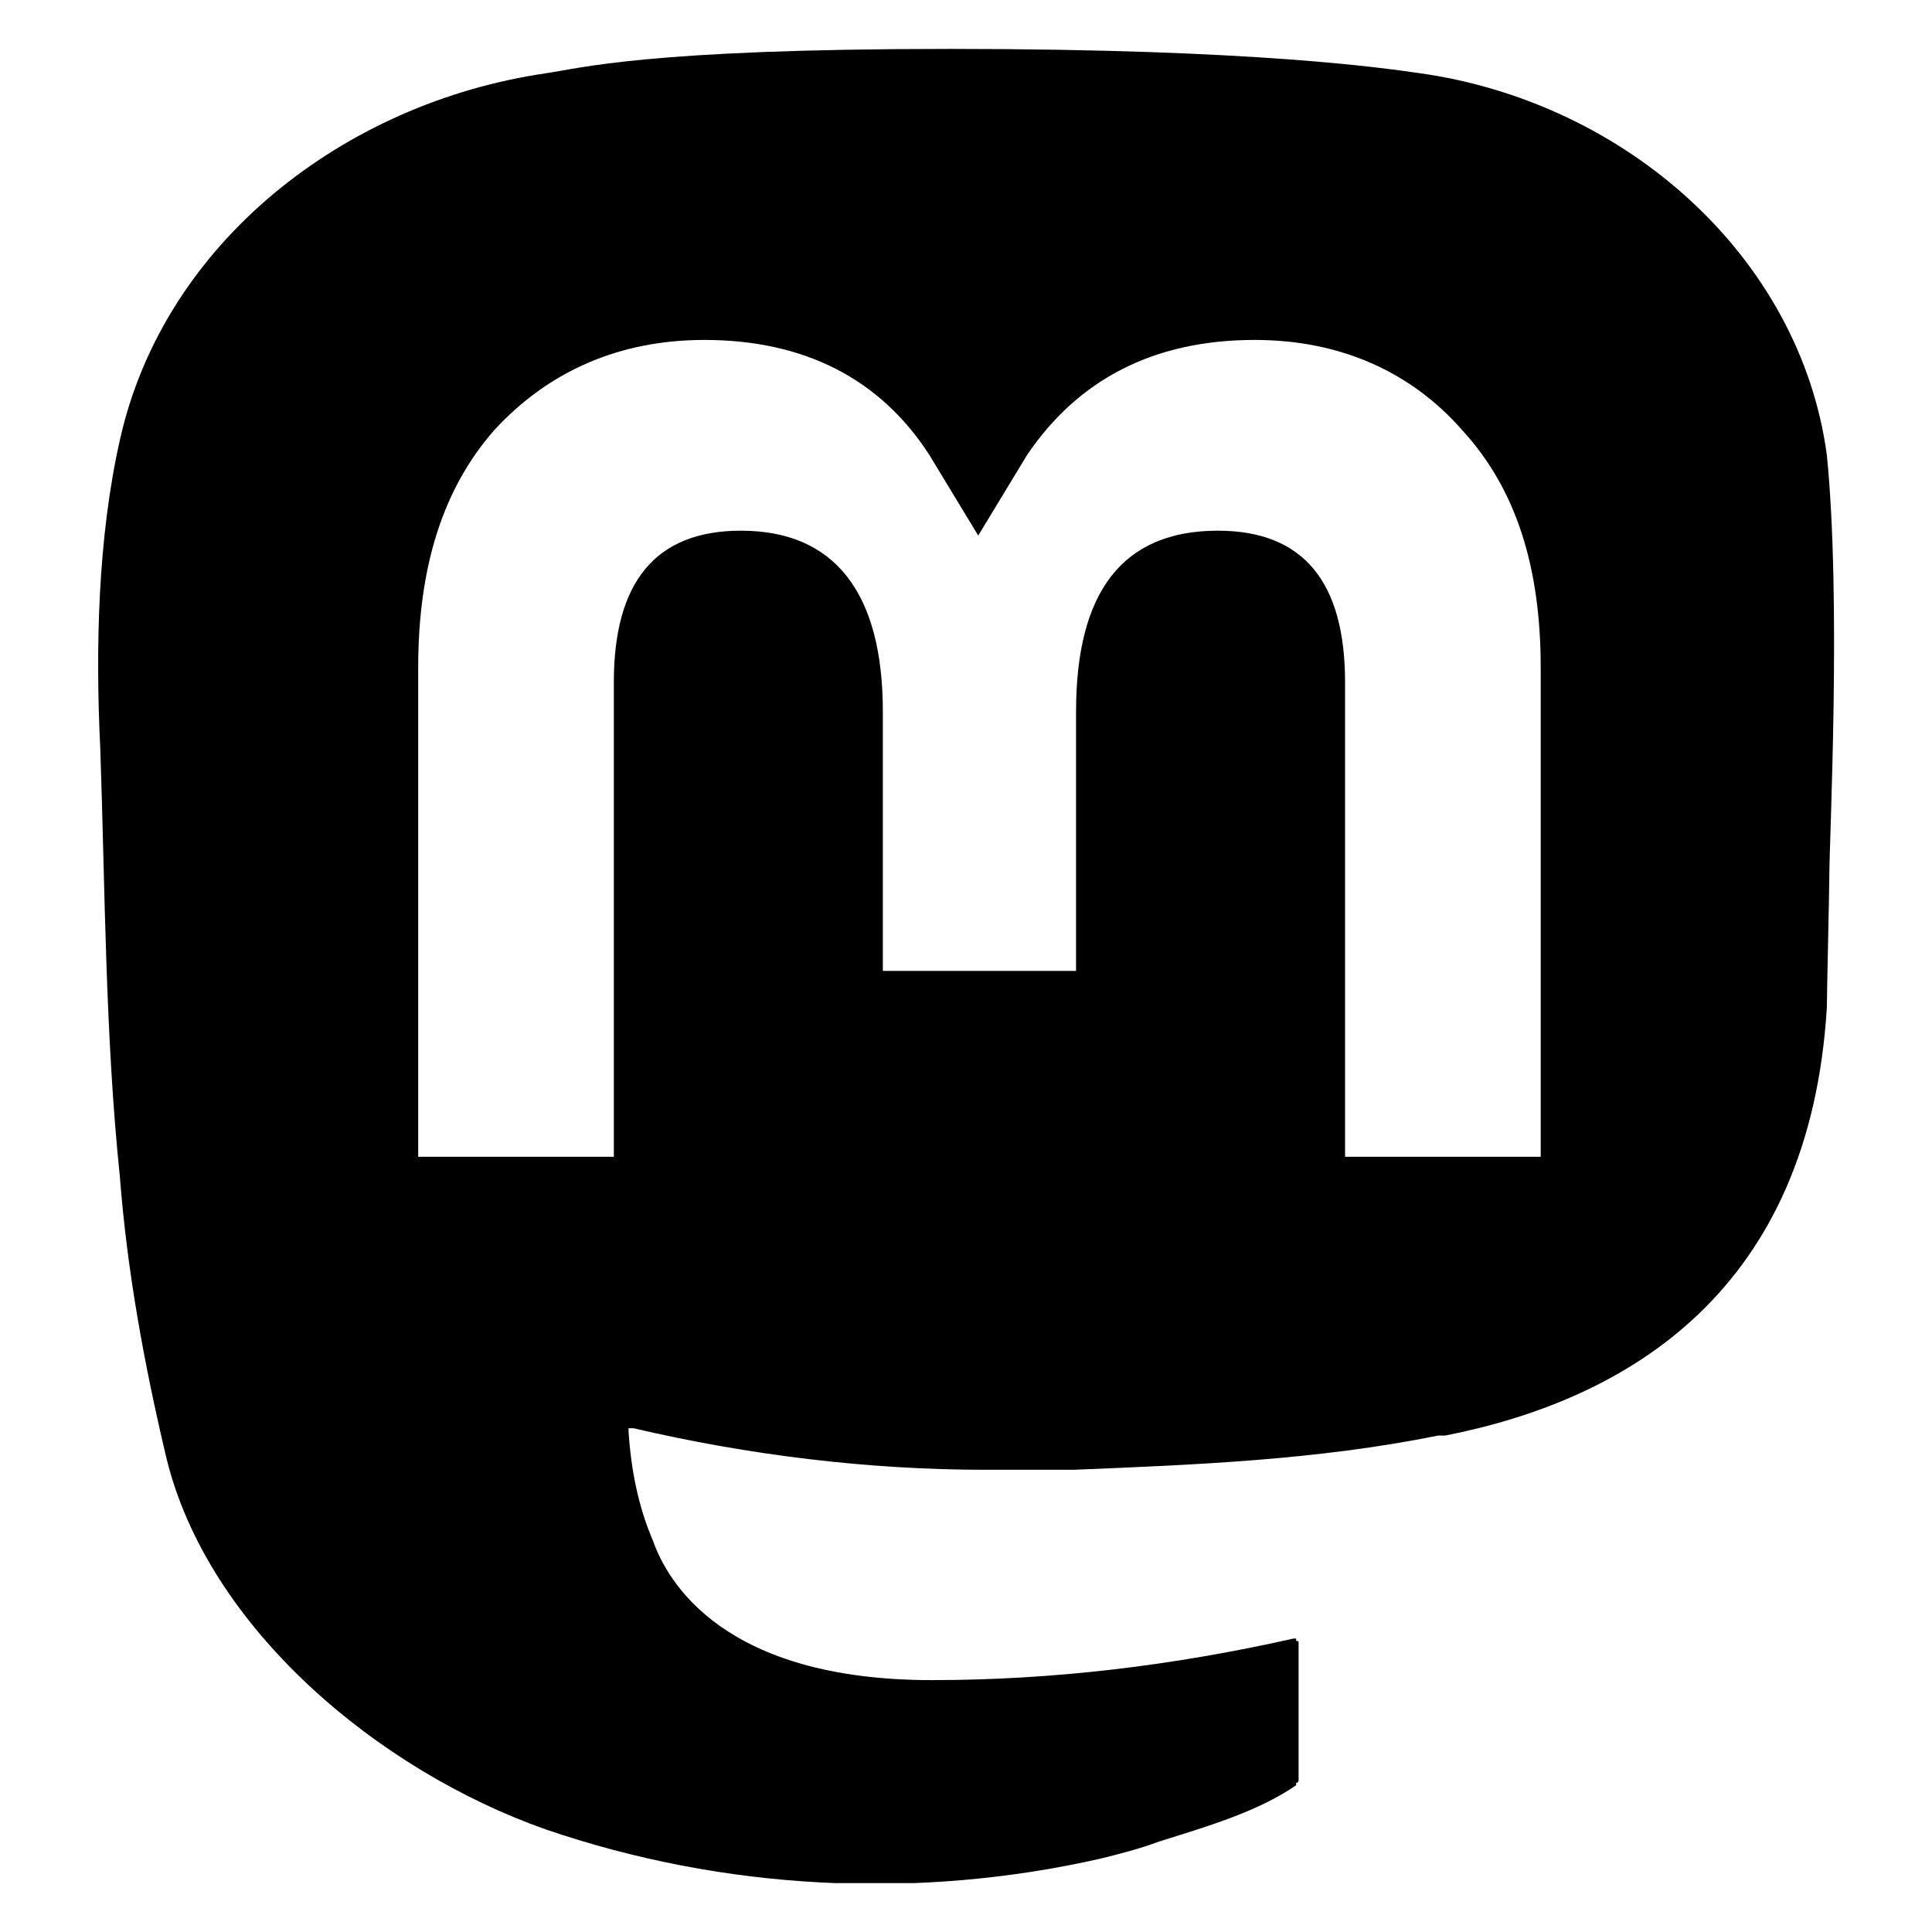
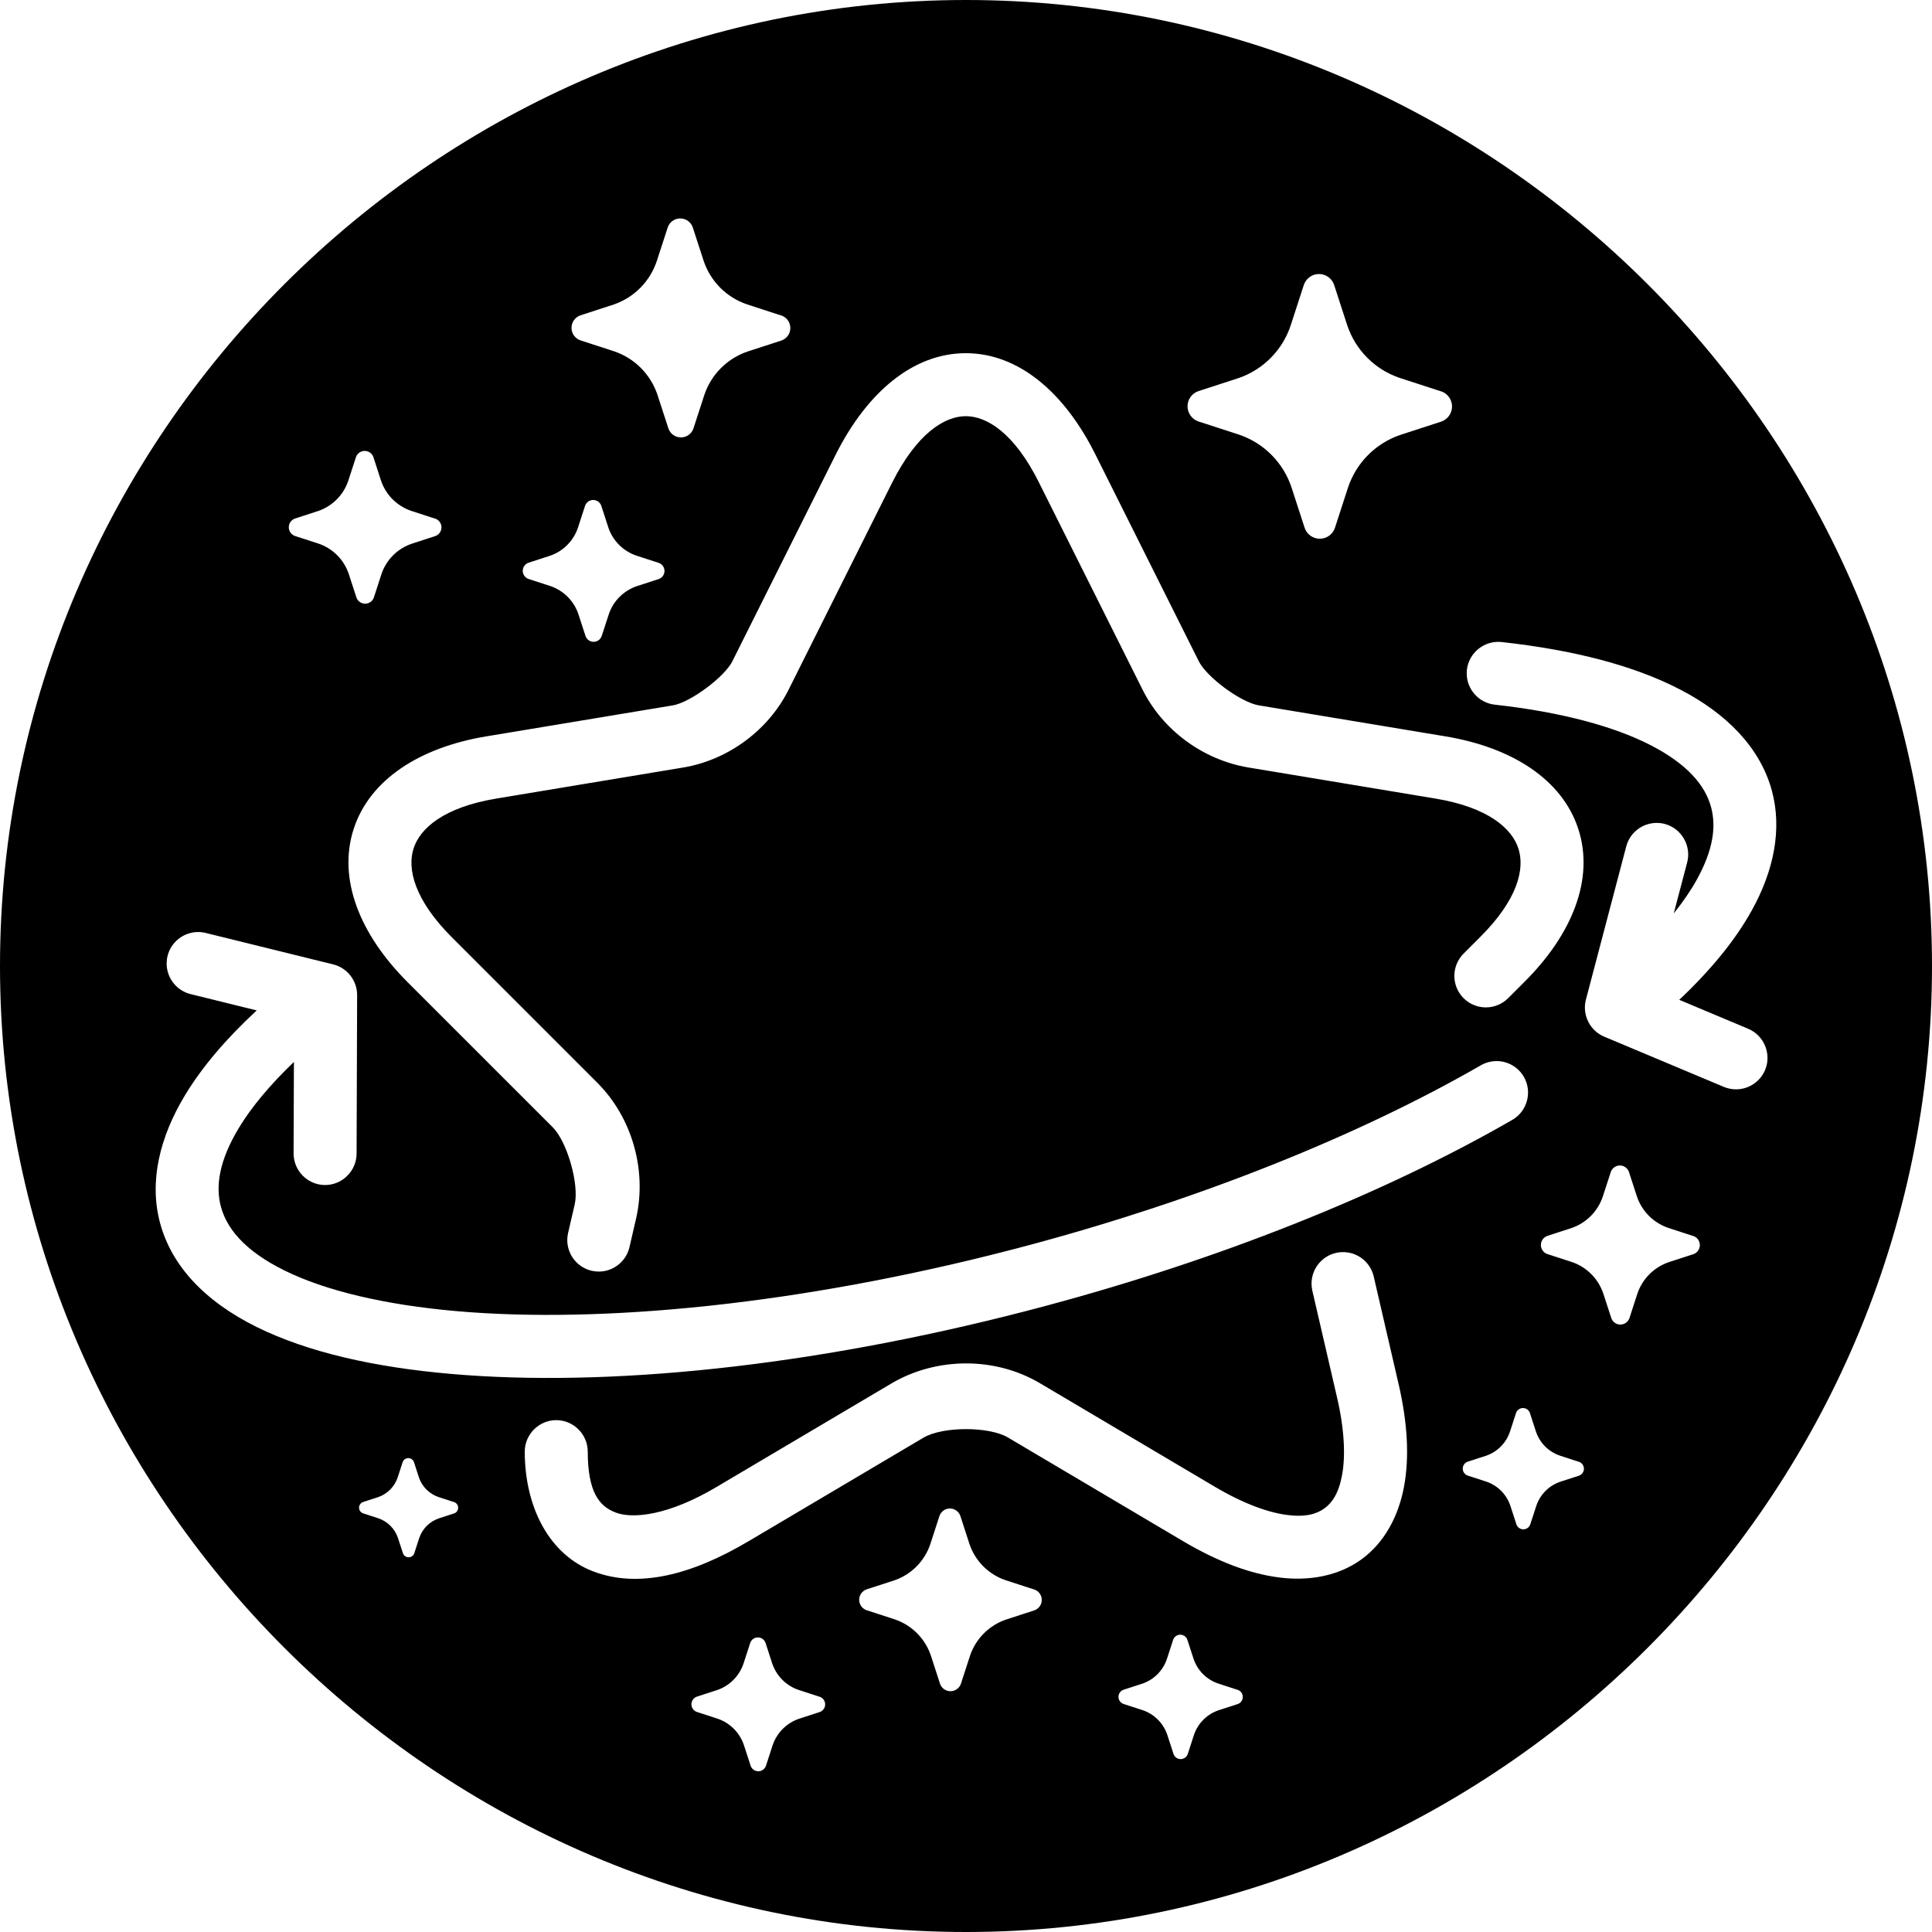
- <svg xmlns="http://www.w3.org/2000/svg" xmlns:xlink="http://www.w3.org/1999/xlink" width="79" height="79" viewBox="0 0 79 75">
-   <symbol id="logo-symbol-icon">
-     <path d="M63 45.3v-20c0-4.1-1-7.3-3.2-9.7-2.1-2.4-5-3.7-8.5-3.7-4.1 0-7.2 1.6-9.3 4.7l-2 3.3-2-3.3c-2-3.1-5.1-4.7-9.2-4.7-3.5 0-6.4 1.3-8.6 3.7-2.1 2.4-3.1 5.6-3.1 9.7v20h8V25.9c0-4.1 1.7-6.2 5.2-6.2 3.8 0 5.8 2.5 5.8 7.4V37.7H44V27.1c0-4.9 1.9-7.4 5.8-7.4 3.5 0 5.2 2.1 5.2 6.2V45.3h8ZM74.7 16.6c.6 6 .1 15.7.1 17.3 0 .5-.1 4.8-.1 5.3-.7 11.5-8 16-15.6 17.5-.1 0-.2 0-.3 0-4.9 1-10 1.2-14.9 1.4-1.2 0-2.4 0-3.6 0-4.8 0-9.7-.6-14.4-1.7-.1 0-.1 0-.1 0s-.1 0-.1 0 0 .1 0 .1 0 0 0 0c.1 1.6.4 3.1 1 4.5.6 1.7 2.9 5.7 11.4 5.7 5 0 9.9-.6 14.8-1.7 0 0 0 0 0 0 .1 0 .1 0 .1 0 0 .1 0 .1 0 .1.1 0 .1 0 .1.1v5.6s0 .1-.1.1c0 0 0 0 0 .1-1.6 1.1-3.7 1.7-5.6 2.3-.8.3-1.6.5-2.4.7-7.5 1.7-15.4 1.3-22.7-1.2-6.8-2.4-13.8-8.2-15.5-15.2-.9-3.8-1.6-7.6-1.9-11.5-.6-5.8-.6-11.7-.8-17.5C3.9 24.5 4 20 4.9 16 6.7 7.9 14.1 2.2 22.3 1c1.4-.2 4.1-1 16.5-1h.1C51.4 0 56.7.8 58.1 1c8.4 1.2 15.5 7.5 16.6 15.6Z" fill="currentColor" />
-   </symbol>
-   <use xlink:href="#logo-symbol-icon" />
+ <svg xmlns="http://www.w3.org/2000/svg" width="100%" height="100%" viewBox="0 0 79 79" version="1.1" xml:space="preserve" style="fill-rule:evenodd;clip-rule:evenodd;stroke-linejoin:round;stroke-miterlimit:2;">
+   <g id="logo-symbol-icon">
+     <path d="M39.5,0c-21.669,0 -39.5,17.831 -39.5,39.5c-0,-0 -0,0 -0,0c-0,21.669 17.831,39.5 39.5,39.5c-0,0 0,0 0,0c21.669,0 39.5,-17.831 39.5,-39.5c0,0 0,-0 0,-0c0,-21.669 -17.831,-39.5 -39.5,-39.5c0,-0 -0,-0 -0,0Zm-11.684,8.932c0.229,0 0.434,0.145 0.51,0.361l0.445,1.37c0.281,0.844 0.943,1.507 1.788,1.787l1.369,0.446l0.028,0.007c0.216,0.076 0.361,0.28 0.361,0.51c-0,0.229 -0.145,0.434 -0.361,0.51l-1.37,0.445c-0.844,0.281 -1.507,0.943 -1.788,1.788l-0.445,1.369c-0.076,0.217 -0.28,0.361 -0.51,0.361c-0.229,0 -0.434,-0.144 -0.51,-0.361l-0.445,-1.369c-0.279,-0.847 -0.942,-1.513 -1.788,-1.795l-1.369,-0.445c-0.217,-0.076 -0.362,-0.281 -0.362,-0.51c0,-0.229 0.145,-0.434 0.362,-0.51l1.369,-0.446c0.834,-0.287 1.485,-0.949 1.76,-1.787l0.446,-1.37c0.076,-0.216 0.28,-0.361 0.51,-0.361Zm26.118,2.273c0.277,0 0.524,0.175 0.616,0.437l0.538,1.656c0.34,1.02 1.14,1.821 2.161,2.16l1.655,0.538l0.034,0.008c0.261,0.093 0.436,0.34 0.436,0.617c0,0.277 -0.175,0.525 -0.436,0.617l-1.656,0.538c-1.021,0.339 -1.822,1.14 -2.161,2.16l-0.538,1.656c-0.092,0.262 -0.339,0.437 -0.616,0.437c-0.278,-0 -0.525,-0.175 -0.617,-0.437l-0.538,-1.656c-0.337,-1.023 -1.139,-1.827 -2.161,-2.168l-1.656,-0.538c-0.261,-0.093 -0.436,-0.34 -0.436,-0.617c0,-0.277 0.175,-0.525 0.436,-0.617l1.656,-0.538c1.008,-0.348 1.795,-1.147 2.128,-2.16l0.538,-1.656c0.092,-0.262 0.339,-0.437 0.617,-0.437Zm-14.442,3.237c2.158,-0 4.037,1.606 5.3,4.144l0.002,0.003l4.216,8.432c0.001,0.003 0.003,0.006 0.004,0.009c0.321,0.654 1.718,1.688 2.457,1.812l7.644,1.27c0,0 0,0 0.001,0c2.727,0.455 4.774,1.772 5.426,3.8c0.652,2.027 -0.248,4.29 -2.211,6.241l-0.003,0.003l-0.66,0.66c-0.242,0.241 -0.569,0.377 -0.911,0.377c-0.341,0 -0.669,-0.136 -0.911,-0.377c-0.241,-0.242 -0.377,-0.569 -0.377,-0.911c-0,-0.342 0.136,-0.67 0.377,-0.911l0.663,-0.663c0.001,-0.001 0.002,-0.002 0.003,-0.003c1.557,-1.546 1.842,-2.805 1.577,-3.628c-0.264,-0.823 -1.235,-1.687 -3.396,-2.047l-7.644,-1.27c-0,0 -0,0 -0,0c-1.849,-0.308 -3.518,-1.525 -4.348,-3.22l-4.213,-8.424c-0,-0.001 -0.001,-0.002 -0.001,-0.003c-1.013,-2.037 -2.141,-2.718 -2.995,-2.718c-0.854,-0 -1.99,0.684 -3.014,2.721l-0,0l-0.001,0.002l-4.212,8.423c-0.83,1.694 -2.489,2.908 -4.319,3.219c-0.002,-0 -0.004,0 -0.005,0l-7.644,1.27c-2.16,0.36 -3.124,1.221 -3.387,2.045c-0.263,0.824 0.025,2.087 1.571,3.633l5.943,5.943c1.425,1.425 2.03,3.573 1.591,5.529c-0,0.003 -0.001,0.006 -0.002,0.009l-0.274,1.185c-0.134,0.583 -0.657,0.998 -1.254,0.998c-0.098,0 -0.196,-0.011 -0.291,-0.033c-0.582,-0.134 -0.998,-0.657 -0.998,-1.255c0,-0.097 0.011,-0.195 0.033,-0.29l0.273,-1.177c0.184,-0.824 -0.313,-2.558 -0.9,-3.145l-5.943,-5.942c-1.952,-1.952 -2.85,-4.212 -2.203,-6.239c0.648,-2.027 2.691,-3.347 5.418,-3.802c0.001,0 0.001,0 0.001,0l7.639,-1.269c0.709,-0.121 2.117,-1.159 2.438,-1.813c0.001,-0.003 0.003,-0.006 0.004,-0.009l4.218,-8.435c-0,-0 0,-0.001 0.001,-0.002c1.276,-2.538 3.158,-4.142 5.317,-4.142Zm-24.58,3.996c0.16,0 0.302,0.101 0.356,0.252l0.31,0.956c0.196,0.589 0.658,1.051 1.247,1.247l0.956,0.311l0.019,0.004c0.151,0.054 0.252,0.196 0.252,0.356c-0,0.16 -0.101,0.303 -0.252,0.356l-0.956,0.311c-0.589,0.196 -1.051,0.658 -1.247,1.247l-0.31,0.956c-0.054,0.151 -0.196,0.251 -0.356,0.251c-0.16,0 -0.303,-0.1 -0.356,-0.251l-0.311,-0.956c-0.194,-0.591 -0.657,-1.055 -1.247,-1.252l-0.956,-0.31c-0.151,-0.054 -0.252,-0.196 -0.252,-0.356c0,-0.16 0.101,-0.303 0.252,-0.356l0.956,-0.311c0.582,-0.201 1.036,-0.662 1.228,-1.247l0.311,-0.956c0.053,-0.151 0.196,-0.252 0.356,-0.252Zm9.343,2.006c0.149,0 0.281,0.094 0.331,0.234l0.288,0.887c0.182,0.547 0.611,0.976 1.158,1.158l0.887,0.288l0.018,0.005c0.14,0.049 0.234,0.182 0.234,0.331c-0,0.148 -0.094,0.28 -0.234,0.33l-0.887,0.288c-0.547,0.182 -0.977,0.611 -1.158,1.158l-0.289,0.887c-0.049,0.14 -0.181,0.234 -0.33,0.234c-0.149,0 -0.281,-0.094 -0.33,-0.234l-0.289,-0.887c-0.18,-0.549 -0.61,-0.979 -1.158,-1.162l-0.887,-0.288c-0.14,-0.05 -0.234,-0.182 -0.234,-0.331c0,-0.149 0.094,-0.281 0.234,-0.331l0.887,-0.288c0.541,-0.186 0.962,-0.615 1.14,-1.158l0.289,-0.887c0.049,-0.14 0.182,-0.234 0.33,-0.234Zm37.148,5.809c2.952,0.326 5.396,0.958 7.289,1.937c1.893,0.978 3.286,2.372 3.764,4.154c0.422,1.577 0.069,3.265 -0.815,4.865c-0.684,1.237 -1.686,2.457 -2.976,3.674l2.82,1.184c0.652,0.274 0.963,1.035 0.69,1.686c-0.201,0.478 -0.67,0.79 -1.188,0.79c-0.171,-0 -0.341,-0.034 -0.499,-0.1l-4.892,-2.054c-0.589,-0.248 -0.91,-0.898 -0.747,-1.516l1.649,-6.264c0.148,-0.564 0.662,-0.96 1.245,-0.96c0.111,-0 0.221,0.014 0.328,0.042c0.683,0.18 1.098,0.89 0.918,1.573l-0.549,2.086c0.386,-0.482 0.703,-0.947 0.946,-1.387c0.663,-1.199 0.796,-2.153 0.582,-2.952c-0.242,-0.904 -0.979,-1.768 -2.459,-2.533c-1.48,-0.765 -3.65,-1.362 -6.389,-1.664c-0.649,-0.072 -1.146,-0.627 -1.146,-1.281c-0,-0.047 0.002,-0.094 0.007,-0.141c0.078,-0.702 0.719,-1.216 1.422,-1.139Zm-53.327,11.858c0.113,-0.002 0.225,0.01 0.334,0.037l5.213,1.286c0.575,0.142 0.982,0.663 0.98,1.255l-0.022,6.484c-0.003,0.705 -0.583,1.283 -1.288,1.283c-0.002,0 -0.003,0 -0.005,0c-0.705,-0.002 -1.283,-0.583 -1.283,-1.288c-0,-0.001 -0,-0.003 -0,-0.004l0.013,-3.74c-0.994,0.951 -1.749,1.864 -2.252,2.699c-0.792,1.313 -0.963,2.357 -0.734,3.215c0.276,1.03 1.176,1.976 2.923,2.764c1.747,0.789 4.258,1.34 7.293,1.557c6.069,0.434 14.219,-0.438 22.86,-2.753c6.912,-1.852 13.42,-4.451 18.445,-7.346c0.195,-0.112 0.417,-0.172 0.643,-0.172c0.46,0 0.886,0.247 1.116,0.645c0.353,0.613 0.139,1.407 -0.473,1.759c-5.279,3.042 -11.962,5.699 -19.065,7.602c-8.873,2.378 -17.237,3.298 -23.71,2.835c-3.236,-0.232 -6.003,-0.801 -8.169,-1.779c-2.166,-0.977 -3.815,-2.444 -4.351,-4.445c-0.453,-1.692 -0.015,-3.503 1.016,-5.213c0.705,-1.168 1.694,-2.325 2.938,-3.476l-2.705,-0.667c-0.573,-0.141 -0.979,-0.66 -0.979,-1.251c-0,-0.103 0.012,-0.207 0.037,-0.308c0.139,-0.564 0.644,-0.967 1.225,-0.979Zm58.161,9.546c0.167,0 0.316,0.106 0.371,0.263l0.323,0.995c0.204,0.613 0.685,1.094 1.299,1.298l0.995,0.324l0.02,0.005c0.157,0.055 0.262,0.204 0.262,0.37c0,0.167 -0.105,0.316 -0.262,0.371l-0.995,0.323c-0.613,0.204 -1.095,0.686 -1.299,1.299l-0.323,0.995c-0.056,0.157 -0.204,0.262 -0.371,0.262c-0.166,0 -0.315,-0.105 -0.37,-0.262l-0.324,-0.995c-0.202,-0.615 -0.684,-1.099 -1.298,-1.304l-0.995,-0.323c-0.158,-0.055 -0.263,-0.204 -0.263,-0.371c0,-0.166 0.105,-0.315 0.263,-0.37l0.995,-0.324c0.605,-0.209 1.079,-0.689 1.278,-1.298l0.324,-0.995c0.055,-0.157 0.204,-0.263 0.37,-0.263Zm-11.108,3.559c0.513,0.086 0.926,0.474 1.043,0.981l1.015,4.39c0.001,0.001 0.001,0.001 0.001,0.001c0.364,1.579 0.449,2.974 0.224,4.195c-0.226,1.22 -0.803,2.296 -1.736,2.976c-0.933,0.68 -2.133,0.901 -3.366,0.745c-1.232,-0.156 -2.537,-0.661 -3.934,-1.485c0,-0.001 -0,-0.001 -0.001,-0.001l-7.164,-4.241c-0,-0 -0,-0 -0,-0c-0.76,-0.45 -2.643,-0.458 -3.44,0.004l-7.157,4.237l0.001,-0.001c-2.343,1.391 -4.501,1.93 -6.329,1.249c-1.828,-0.68 -2.825,-2.636 -2.829,-4.906c0,-0.001 0,-0.002 0,-0.002c0,-0.706 0.581,-1.288 1.287,-1.288c0.706,-0.001 1.288,0.579 1.289,1.286c0.003,1.635 0.453,2.236 1.152,2.496c0.698,0.26 2.143,0.121 4.116,-1.05c0,-0 0.001,-0 0.001,-0.001l7.165,-4.241c0.002,-0.001 0.005,-0.003 0.008,-0.005c1.84,-1.07 4.22,-1.078 6.048,0.005l0.001,0l7.163,4.241c1.179,0.696 2.193,1.052 2.947,1.147c0.754,0.096 1.208,-0.04 1.524,-0.271c0.317,-0.23 0.583,-0.618 0.72,-1.363c0.138,-0.744 0.107,-1.814 -0.2,-3.146l-1.016,-4.391c-0.022,-0.095 -0.033,-0.192 -0.033,-0.29c-0,-0.598 0.416,-1.12 0.998,-1.255c0.165,-0.038 0.335,-0.043 0.502,-0.016Zm7.146,6.359c0.127,0 0.24,0.08 0.282,0.2l0.247,0.759c0.155,0.468 0.522,0.835 0.99,0.99l0.758,0.247l0.015,0.003c0.12,0.043 0.2,0.156 0.2,0.283c0,0.127 -0.08,0.24 -0.2,0.283l-0.758,0.246c-0.468,0.156 -0.835,0.522 -0.99,0.99l-0.247,0.759c-0.042,0.119 -0.155,0.2 -0.282,0.2c-0.127,-0 -0.241,-0.081 -0.283,-0.2l-0.246,-0.759c-0.155,-0.469 -0.522,-0.838 -0.991,-0.994l-0.758,-0.246c-0.12,-0.043 -0.2,-0.156 -0.2,-0.283c0,-0.127 0.08,-0.24 0.2,-0.282l0.758,-0.247c0.462,-0.16 0.823,-0.526 0.975,-0.99l0.247,-0.759c0.042,-0.12 0.156,-0.2 0.283,-0.2Zm-45.579,2.048c0.104,-0 0.196,0.065 0.231,0.163l0.201,0.621c0.128,0.382 0.428,0.682 0.81,0.81l0.62,0.201l0.013,0.003c0.098,0.035 0.163,0.127 0.163,0.231c0,0.104 -0.065,0.197 -0.163,0.231l-0.621,0.202c-0.382,0.127 -0.682,0.427 -0.809,0.81l-0.202,0.62c-0.034,0.098 -0.127,0.163 -0.231,0.163c-0.104,0 -0.197,-0.065 -0.231,-0.163l-0.202,-0.62c-0.126,-0.384 -0.426,-0.685 -0.809,-0.813l-0.621,-0.202c-0.098,-0.034 -0.163,-0.127 -0.163,-0.231c-0,-0.104 0.065,-0.196 0.163,-0.231l0.621,-0.201c0.378,-0.131 0.672,-0.431 0.797,-0.81l0.202,-0.621c0.034,-0.098 0.127,-0.163 0.231,-0.163Zm22.146,2.06c0.191,-0 0.362,0.121 0.426,0.301l0.371,1.143c0.234,0.704 0.787,1.257 1.492,1.492l1.143,0.371l0.023,0.006c0.18,0.063 0.301,0.234 0.301,0.425c0,0.192 -0.121,0.363 -0.301,0.426l-1.143,0.372c-0.705,0.234 -1.258,0.787 -1.492,1.491l-0.371,1.143c-0.064,0.18 -0.235,0.301 -0.426,0.301c-0.191,0 -0.362,-0.121 -0.426,-0.301l-0.371,-1.143c-0.233,-0.707 -0.786,-1.262 -1.492,-1.497l-1.143,-0.372c-0.18,-0.063 -0.301,-0.234 -0.301,-0.425c0,-0.192 0.121,-0.362 0.301,-0.426l1.143,-0.371c0.696,-0.241 1.239,-0.793 1.469,-1.492l0.371,-1.143c0.064,-0.18 0.235,-0.301 0.426,-0.301Zm9.419,5.16c0.13,0 0.247,0.083 0.29,0.205l0.253,0.779c0.159,0.479 0.536,0.855 1.015,1.015l0.778,0.253l0.016,0.004c0.123,0.043 0.205,0.159 0.205,0.29c0,0.13 -0.082,0.246 -0.205,0.29l-0.778,0.252c-0.48,0.16 -0.856,0.536 -1.016,1.016l-0.252,0.778c-0.044,0.123 -0.16,0.205 -0.291,0.205c-0.13,0 -0.246,-0.082 -0.289,-0.205l-0.253,-0.778c-0.159,-0.481 -0.535,-0.859 -1.016,-1.02l-0.778,-0.252c-0.123,-0.044 -0.205,-0.16 -0.205,-0.29c0,-0.131 0.082,-0.247 0.205,-0.29l0.778,-0.253c0.474,-0.164 0.844,-0.539 1,-1.015l0.253,-0.779c0.043,-0.122 0.16,-0.205 0.29,-0.205Zm-17.271,0.112c0.14,-0 0.265,0.088 0.312,0.22l0.272,0.838c0.172,0.516 0.576,0.921 1.092,1.092l0.838,0.272l0.016,0.005c0.133,0.046 0.221,0.171 0.221,0.311c0,0.14 -0.088,0.266 -0.221,0.312l-0.837,0.272c-0.516,0.172 -0.921,0.577 -1.092,1.093l-0.272,0.837c-0.047,0.132 -0.172,0.22 -0.312,0.22c-0.14,0 -0.265,-0.088 -0.312,-0.22l-0.272,-0.837c-0.17,-0.518 -0.575,-0.925 -1.092,-1.097l-0.838,-0.272c-0.132,-0.047 -0.22,-0.172 -0.22,-0.312c-0,-0.14 0.088,-0.265 0.22,-0.312l0.838,-0.272c0.509,-0.176 0.907,-0.58 1.075,-1.092l0.272,-0.838c0.047,-0.132 0.172,-0.22 0.312,-0.22Z" fill="currentColor" fill-rule="nonzero" />
+   </g>
</svg>
